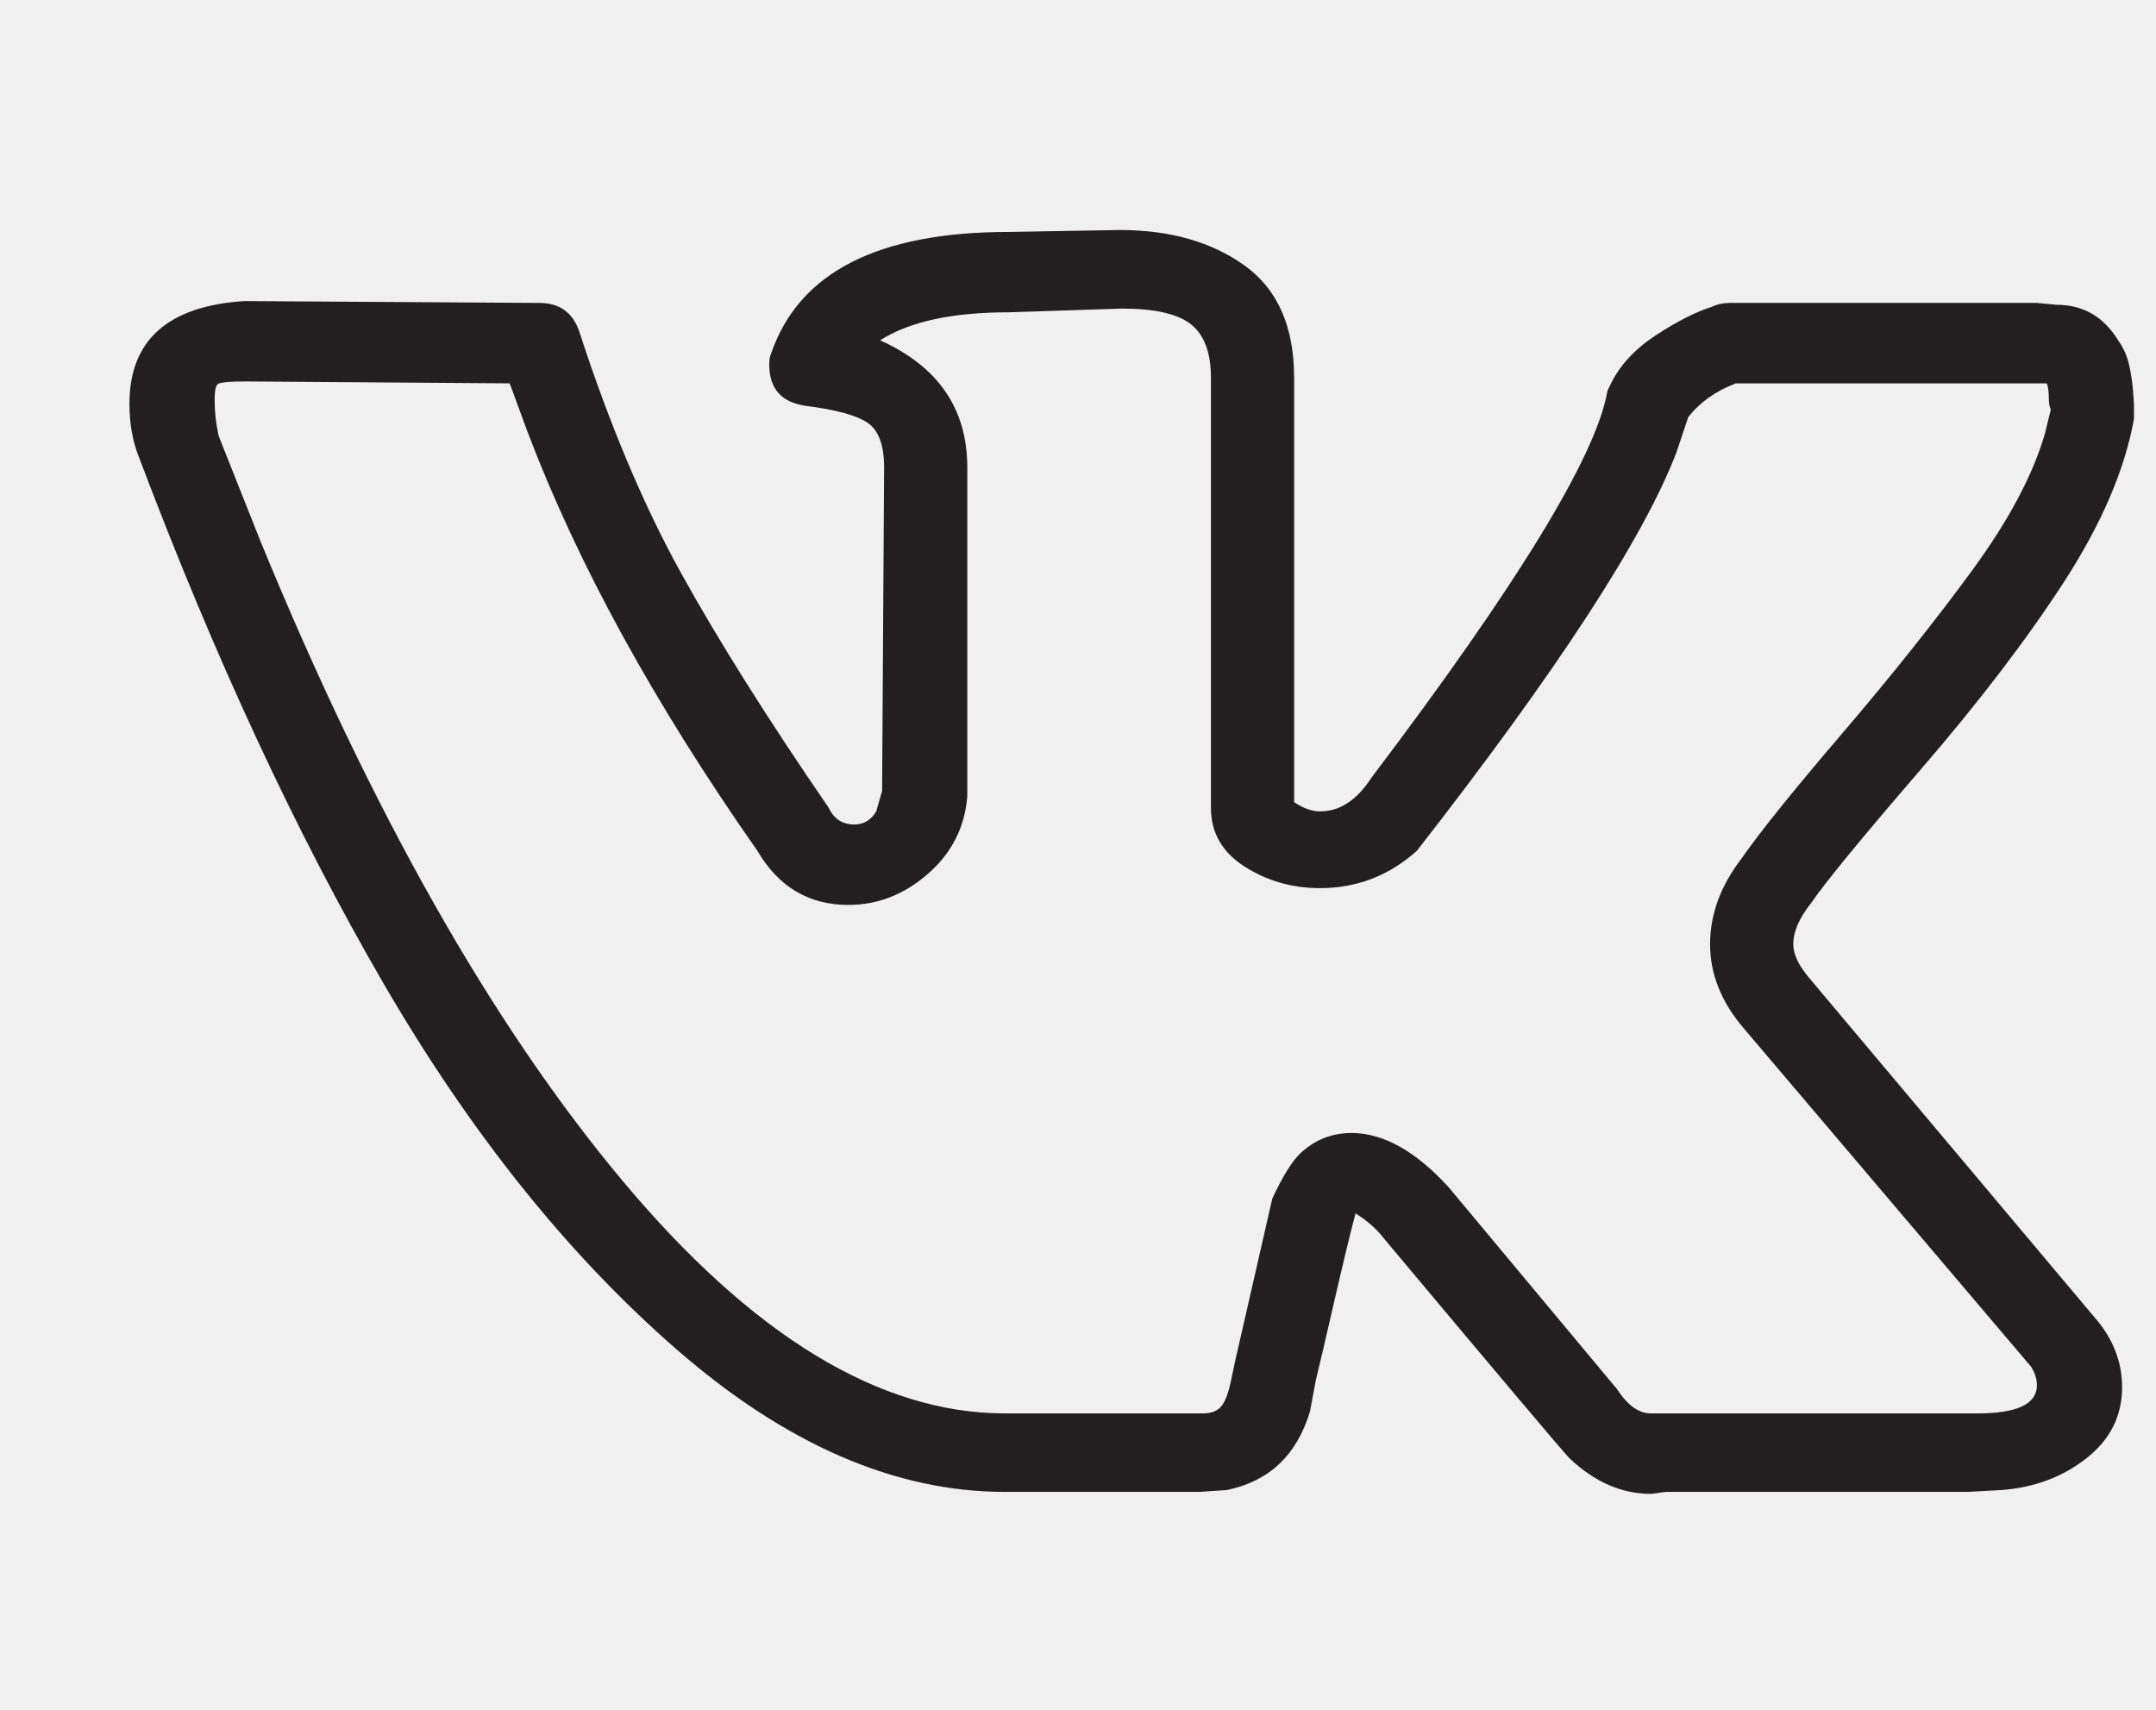
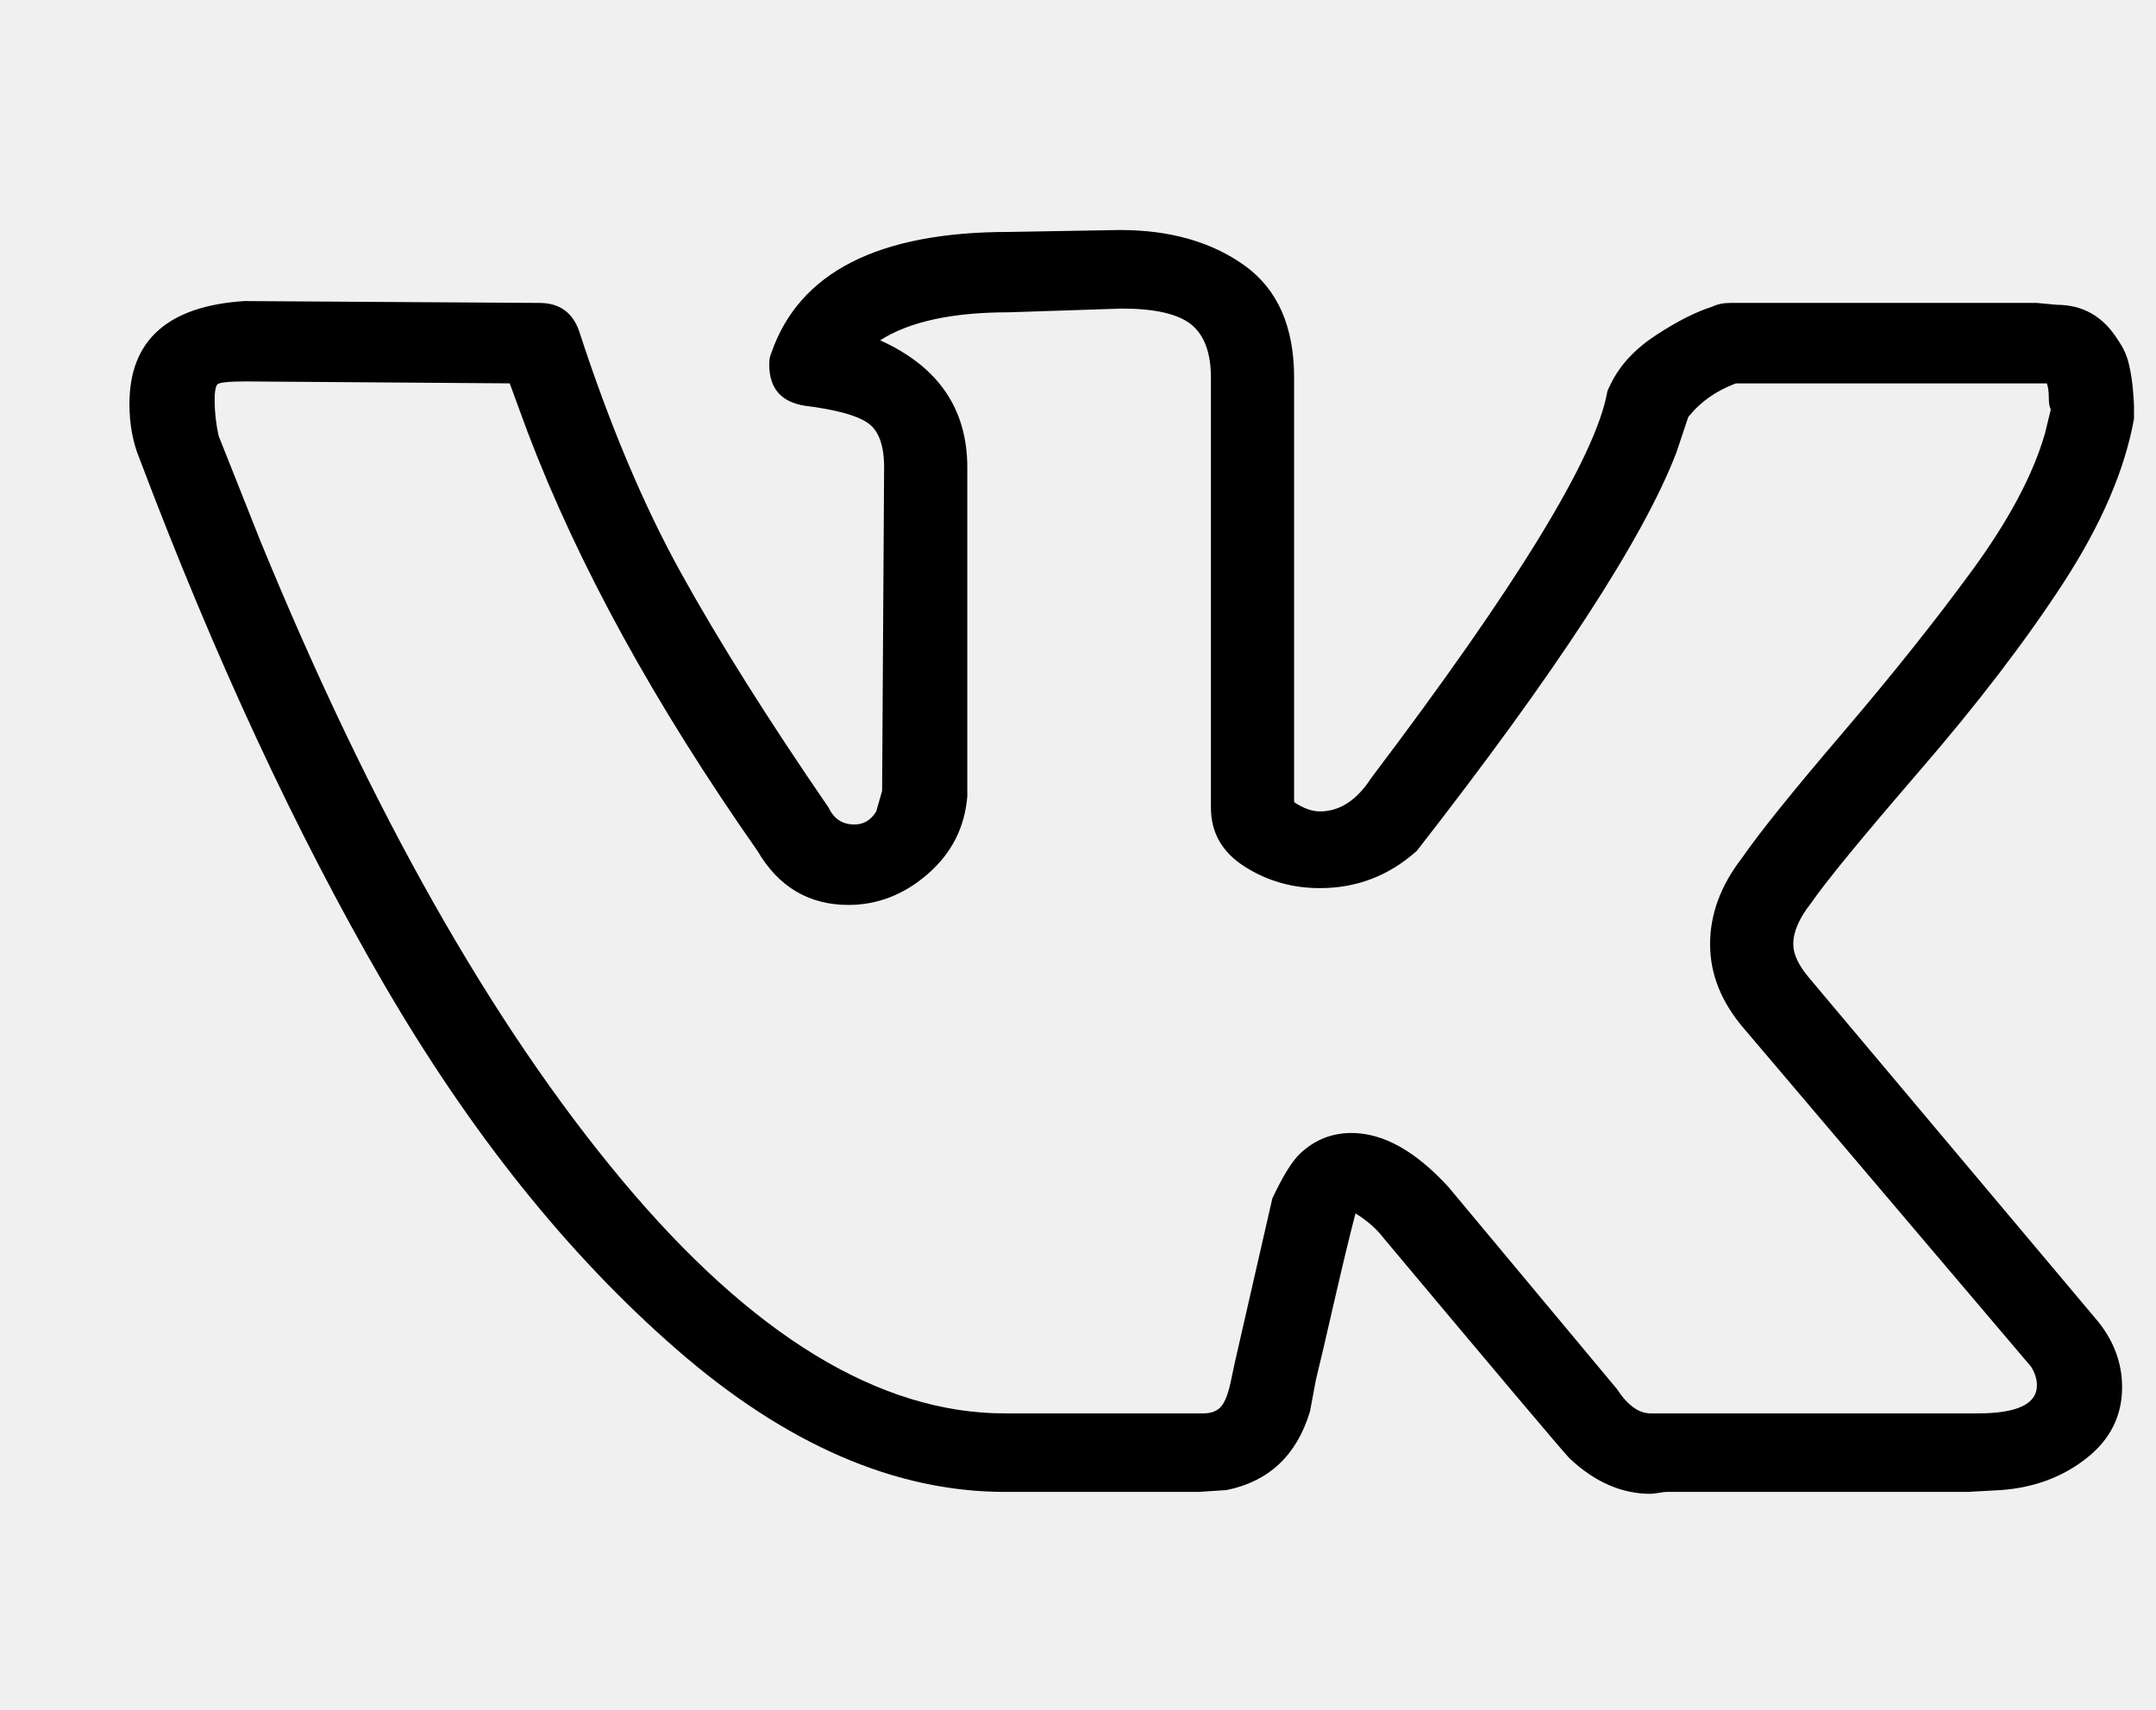
- <svg xmlns="http://www.w3.org/2000/svg" width="29" height="23" viewBox="0 0 29 23" fill="none">
+ <svg xmlns="http://www.w3.org/2000/svg" width="29" height="23" viewBox="0 0 29 23" fill="black">
  <g clip-path="url(#clip0_25880_89)">
-     <path d="M1.741 5.433C1.741 4.578 2.256 4.117 3.286 4.05L7.256 4.075C7.523 4.075 7.7 4.201 7.789 4.452C8.198 5.71 8.655 6.795 9.161 7.709C9.667 8.623 10.329 9.675 11.146 10.865C11.217 11.016 11.332 11.091 11.492 11.091C11.617 11.091 11.714 11.033 11.786 10.915L11.865 10.639L11.892 6.288C11.892 5.986 11.817 5.785 11.666 5.685C11.515 5.584 11.235 5.509 10.826 5.458C10.507 5.408 10.347 5.224 10.347 4.905C10.347 4.838 10.356 4.788 10.373 4.754C10.746 3.664 11.812 3.12 13.571 3.12L15.063 3.094C15.738 3.094 16.297 3.254 16.741 3.572C17.185 3.891 17.407 4.394 17.407 5.081V10.79C17.532 10.874 17.647 10.915 17.754 10.915C18.02 10.915 18.251 10.765 18.446 10.463C20.4 7.881 21.457 6.154 21.617 5.282C21.617 5.266 21.635 5.224 21.67 5.157C21.794 4.905 21.999 4.687 22.283 4.503C22.567 4.318 22.816 4.193 23.029 4.126C23.1 4.092 23.18 4.075 23.269 4.075H27.398L27.665 4.1C28.02 4.1 28.295 4.26 28.491 4.578C28.562 4.679 28.611 4.788 28.637 4.905C28.664 5.022 28.682 5.14 28.691 5.257C28.7 5.375 28.704 5.442 28.704 5.458V5.634C28.58 6.322 28.264 7.055 27.758 7.835C27.252 8.614 26.608 9.457 25.826 10.362C25.045 11.268 24.556 11.863 24.361 12.148C24.201 12.349 24.121 12.533 24.121 12.701C24.121 12.835 24.192 12.986 24.334 13.154L28.224 17.781C28.438 18.049 28.544 18.343 28.544 18.661C28.544 19.047 28.384 19.365 28.064 19.617C27.745 19.868 27.363 20.011 26.919 20.044L26.466 20.069H22.416C22.398 20.069 22.363 20.073 22.31 20.082C22.256 20.09 22.221 20.095 22.203 20.095C21.812 20.095 21.448 19.935 21.111 19.617C20.986 19.483 20.151 18.493 18.606 16.649C18.517 16.532 18.393 16.423 18.233 16.322C18.162 16.59 18.069 16.976 17.953 17.479C17.838 17.982 17.754 18.343 17.7 18.561L17.62 18.988C17.443 19.575 17.07 19.927 16.501 20.044L16.128 20.069H13.517C12.043 20.069 10.573 19.432 9.108 18.158C7.642 16.884 6.324 15.237 5.151 13.216C3.979 11.196 2.887 8.845 1.874 6.163C1.785 5.945 1.741 5.701 1.741 5.433ZM17.754 11.947C17.381 11.947 17.043 11.85 16.741 11.657C16.439 11.465 16.288 11.2 16.288 10.865V5.081C16.288 4.746 16.199 4.507 16.022 4.364C15.844 4.222 15.533 4.151 15.089 4.151L13.571 4.201C12.807 4.201 12.229 4.327 11.839 4.578C12.62 4.93 13.011 5.5 13.011 6.288V10.714C12.976 11.133 12.798 11.481 12.478 11.758C12.159 12.035 11.803 12.173 11.412 12.173C10.88 12.173 10.471 11.93 10.187 11.444C8.801 9.465 7.771 7.588 7.096 5.81L6.856 5.157L3.313 5.131C3.082 5.131 2.953 5.144 2.927 5.169C2.9 5.194 2.887 5.266 2.887 5.383C2.887 5.534 2.904 5.693 2.94 5.861L3.499 7.269C4.991 10.907 6.612 13.774 8.362 15.87C10.111 17.965 11.83 19.013 13.517 19.013H16.182C16.288 19.013 16.368 18.984 16.421 18.925C16.475 18.866 16.519 18.753 16.555 18.586L16.608 18.334L17.114 16.121C17.256 15.819 17.381 15.618 17.487 15.518C17.683 15.333 17.913 15.241 18.18 15.241C18.606 15.241 19.041 15.484 19.485 15.97L21.75 18.686C21.892 18.904 22.043 19.013 22.203 19.013H26.599C27.132 19.013 27.398 18.887 27.398 18.636C27.398 18.552 27.372 18.468 27.319 18.384L23.455 13.833C23.153 13.481 23.002 13.103 23.002 12.701C23.002 12.299 23.144 11.913 23.429 11.544C23.66 11.209 24.108 10.651 24.774 9.872C25.44 9.092 26.022 8.363 26.519 7.684C27.017 7.005 27.345 6.389 27.505 5.836L27.585 5.509C27.567 5.475 27.558 5.421 27.558 5.345C27.558 5.27 27.549 5.207 27.532 5.157H23.349C23.082 5.257 22.869 5.408 22.709 5.609L22.549 6.087C22.105 7.244 20.942 9.029 19.059 11.444C18.686 11.779 18.251 11.947 17.754 11.947Z" fill="#231F20" />
+     <path d="M1.741 5.433C1.741 4.578 2.256 4.117 3.286 4.05L7.256 4.075C7.523 4.075 7.7 4.201 7.789 4.452C8.198 5.71 8.655 6.795 9.161 7.709C9.667 8.623 10.329 9.675 11.146 10.865C11.217 11.016 11.332 11.091 11.492 11.091C11.617 11.091 11.714 11.033 11.786 10.915L11.865 10.639L11.892 6.288C11.892 5.986 11.817 5.785 11.666 5.685C11.515 5.584 11.235 5.509 10.826 5.458C10.507 5.408 10.347 5.224 10.347 4.905C10.347 4.838 10.356 4.788 10.373 4.754C10.746 3.664 11.812 3.12 13.571 3.12L15.063 3.094C15.738 3.094 16.297 3.254 16.741 3.572C17.185 3.891 17.407 4.394 17.407 5.081V10.79C17.532 10.874 17.647 10.915 17.754 10.915C18.02 10.915 18.251 10.765 18.446 10.463C20.4 7.881 21.457 6.154 21.617 5.282C21.617 5.266 21.635 5.224 21.67 5.157C21.794 4.905 21.999 4.687 22.283 4.503C22.567 4.318 22.816 4.193 23.029 4.126C23.1 4.092 23.18 4.075 23.269 4.075H27.398L27.665 4.1C28.02 4.1 28.295 4.26 28.491 4.578C28.562 4.679 28.611 4.788 28.637 4.905C28.664 5.022 28.682 5.14 28.691 5.257C28.7 5.375 28.704 5.442 28.704 5.458V5.634C28.58 6.322 28.264 7.055 27.758 7.835C27.252 8.614 26.608 9.457 25.826 10.362C25.045 11.268 24.556 11.863 24.361 12.148C24.201 12.349 24.121 12.533 24.121 12.701C24.121 12.835 24.192 12.986 24.334 13.154L28.224 17.781C28.438 18.049 28.544 18.343 28.544 18.661C28.544 19.047 28.384 19.365 28.064 19.617C27.745 19.868 27.363 20.011 26.919 20.044L26.466 20.069H22.416C22.398 20.069 22.363 20.073 22.31 20.082C22.256 20.09 22.221 20.095 22.203 20.095C21.812 20.095 21.448 19.935 21.111 19.617C20.986 19.483 20.151 18.493 18.606 16.649C18.517 16.532 18.393 16.423 18.233 16.322C18.162 16.59 18.069 16.976 17.953 17.479C17.838 17.982 17.754 18.343 17.7 18.561L17.62 18.988C17.443 19.575 17.07 19.927 16.501 20.044L16.128 20.069H13.517C12.043 20.069 10.573 19.432 9.108 18.158C7.642 16.884 6.324 15.237 5.151 13.216C3.979 11.196 2.887 8.845 1.874 6.163C1.785 5.945 1.741 5.701 1.741 5.433ZM17.754 11.947C17.381 11.947 17.043 11.85 16.741 11.657C16.439 11.465 16.288 11.2 16.288 10.865V5.081C16.288 4.746 16.199 4.507 16.022 4.364C15.844 4.222 15.533 4.151 15.089 4.151L13.571 4.201C12.807 4.201 12.229 4.327 11.839 4.578C12.62 4.93 13.011 5.5 13.011 6.288V10.714C12.976 11.133 12.798 11.481 12.478 11.758C12.159 12.035 11.803 12.173 11.412 12.173C10.88 12.173 10.471 11.93 10.187 11.444C8.801 9.465 7.771 7.588 7.096 5.81L6.856 5.157L3.313 5.131C3.082 5.131 2.953 5.144 2.927 5.169C2.9 5.194 2.887 5.266 2.887 5.383C2.887 5.534 2.904 5.693 2.94 5.861L3.499 7.269C4.991 10.907 6.612 13.774 8.362 15.87C10.111 17.965 11.83 19.013 13.517 19.013H16.182C16.288 19.013 16.368 18.984 16.421 18.925C16.475 18.866 16.519 18.753 16.555 18.586L16.608 18.334L17.114 16.121C17.256 15.819 17.381 15.618 17.487 15.518C17.683 15.333 17.913 15.241 18.18 15.241C18.606 15.241 19.041 15.484 19.485 15.97L21.75 18.686C21.892 18.904 22.043 19.013 22.203 19.013H26.599C27.132 19.013 27.398 18.887 27.398 18.636C27.398 18.552 27.372 18.468 27.319 18.384L23.455 13.833C23.153 13.481 23.002 13.103 23.002 12.701C23.002 12.299 23.144 11.913 23.429 11.544C23.66 11.209 24.108 10.651 24.774 9.872C25.44 9.092 26.022 8.363 26.519 7.684C27.017 7.005 27.345 6.389 27.505 5.836L27.585 5.509C27.567 5.475 27.558 5.421 27.558 5.345C27.558 5.27 27.549 5.207 27.532 5.157H23.349C23.082 5.257 22.869 5.408 22.709 5.609L22.549 6.087C22.105 7.244 20.942 9.029 19.059 11.444C18.686 11.779 18.251 11.947 17.754 11.947Z" />
  </g>
  <defs>
    <clipPath id="clip0_25880_89">
      <rect width="28" height="22" fill="white" transform="translate(0.740967 0.0944824)" />
    </clipPath>
  </defs>
</svg>
